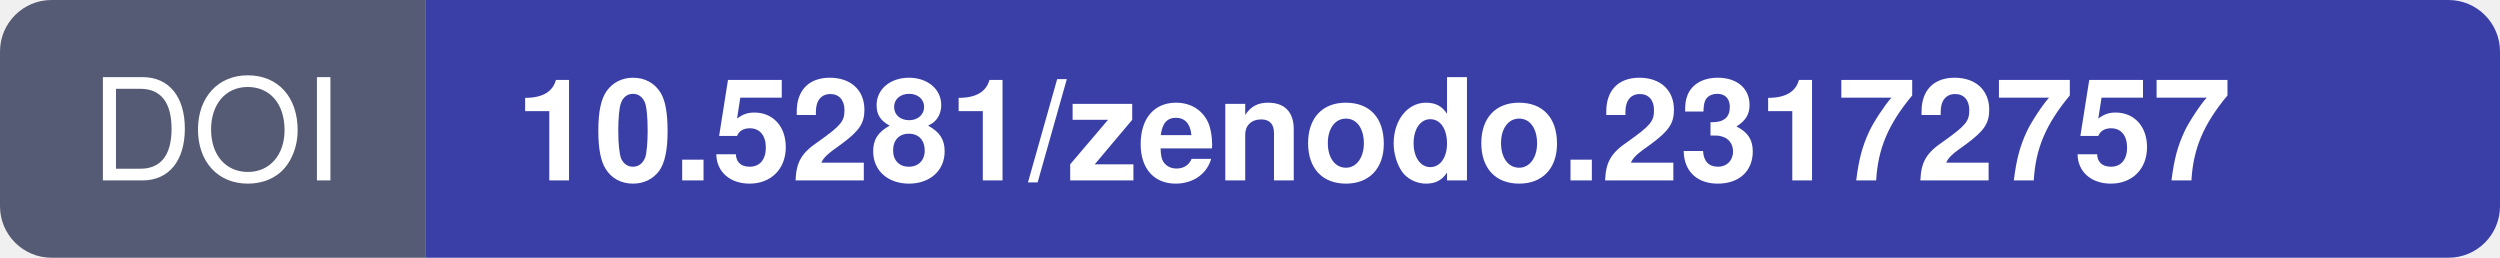
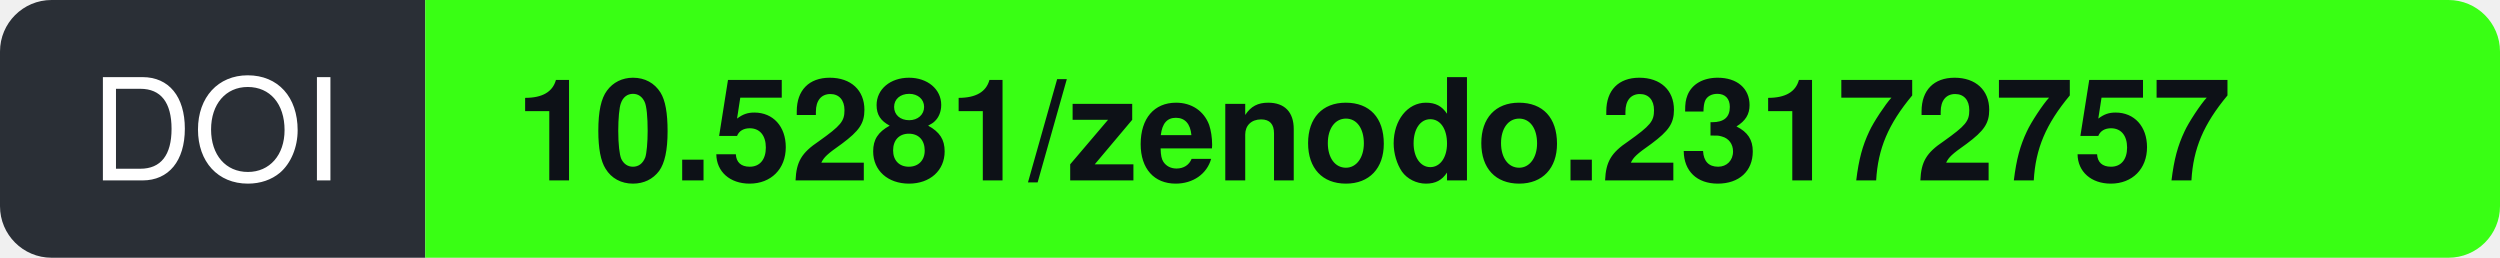
<svg xmlns="http://www.w3.org/2000/svg" width="194" height="20" viewBox="0 0 194 20" role="img" aria-label="DOI: 10.5281/zenodo.23172757">
  <clipPath id="r">
    <rect width="194" height="20" rx="4" />
  </clipPath>
  <g clip-path="url(#r)">
-     <rect width="33" height="20" fill="#555b74" />
-     <rect x="33" width="161" height="20" fill="#3a3fa8" />
+     <rect width="33" height="20" fill="#2a2f36" />
+     <rect x="33" width="161" height="20" fill="#39ff14" />
  </g>
  <g font-family="Segoe UI, Helvetica, Arial, sans-serif" font-size="11" fill="#ffffff">
    <text x="7" y="14" textLength="19" lengthAdjust="spacingAndGlyphs">DOI</text>
-     <text x="40" y="14" font-weight="600" textLength="147" lengthAdjust="spacingAndGlyphs">10.5281/zenodo.23172757</text>
+     <text fill="#0d1117" x="40" y="14" font-weight="600" textLength="147" lengthAdjust="spacingAndGlyphs">10.5281/zenodo.23172757</text>
  </g>
</svg>
